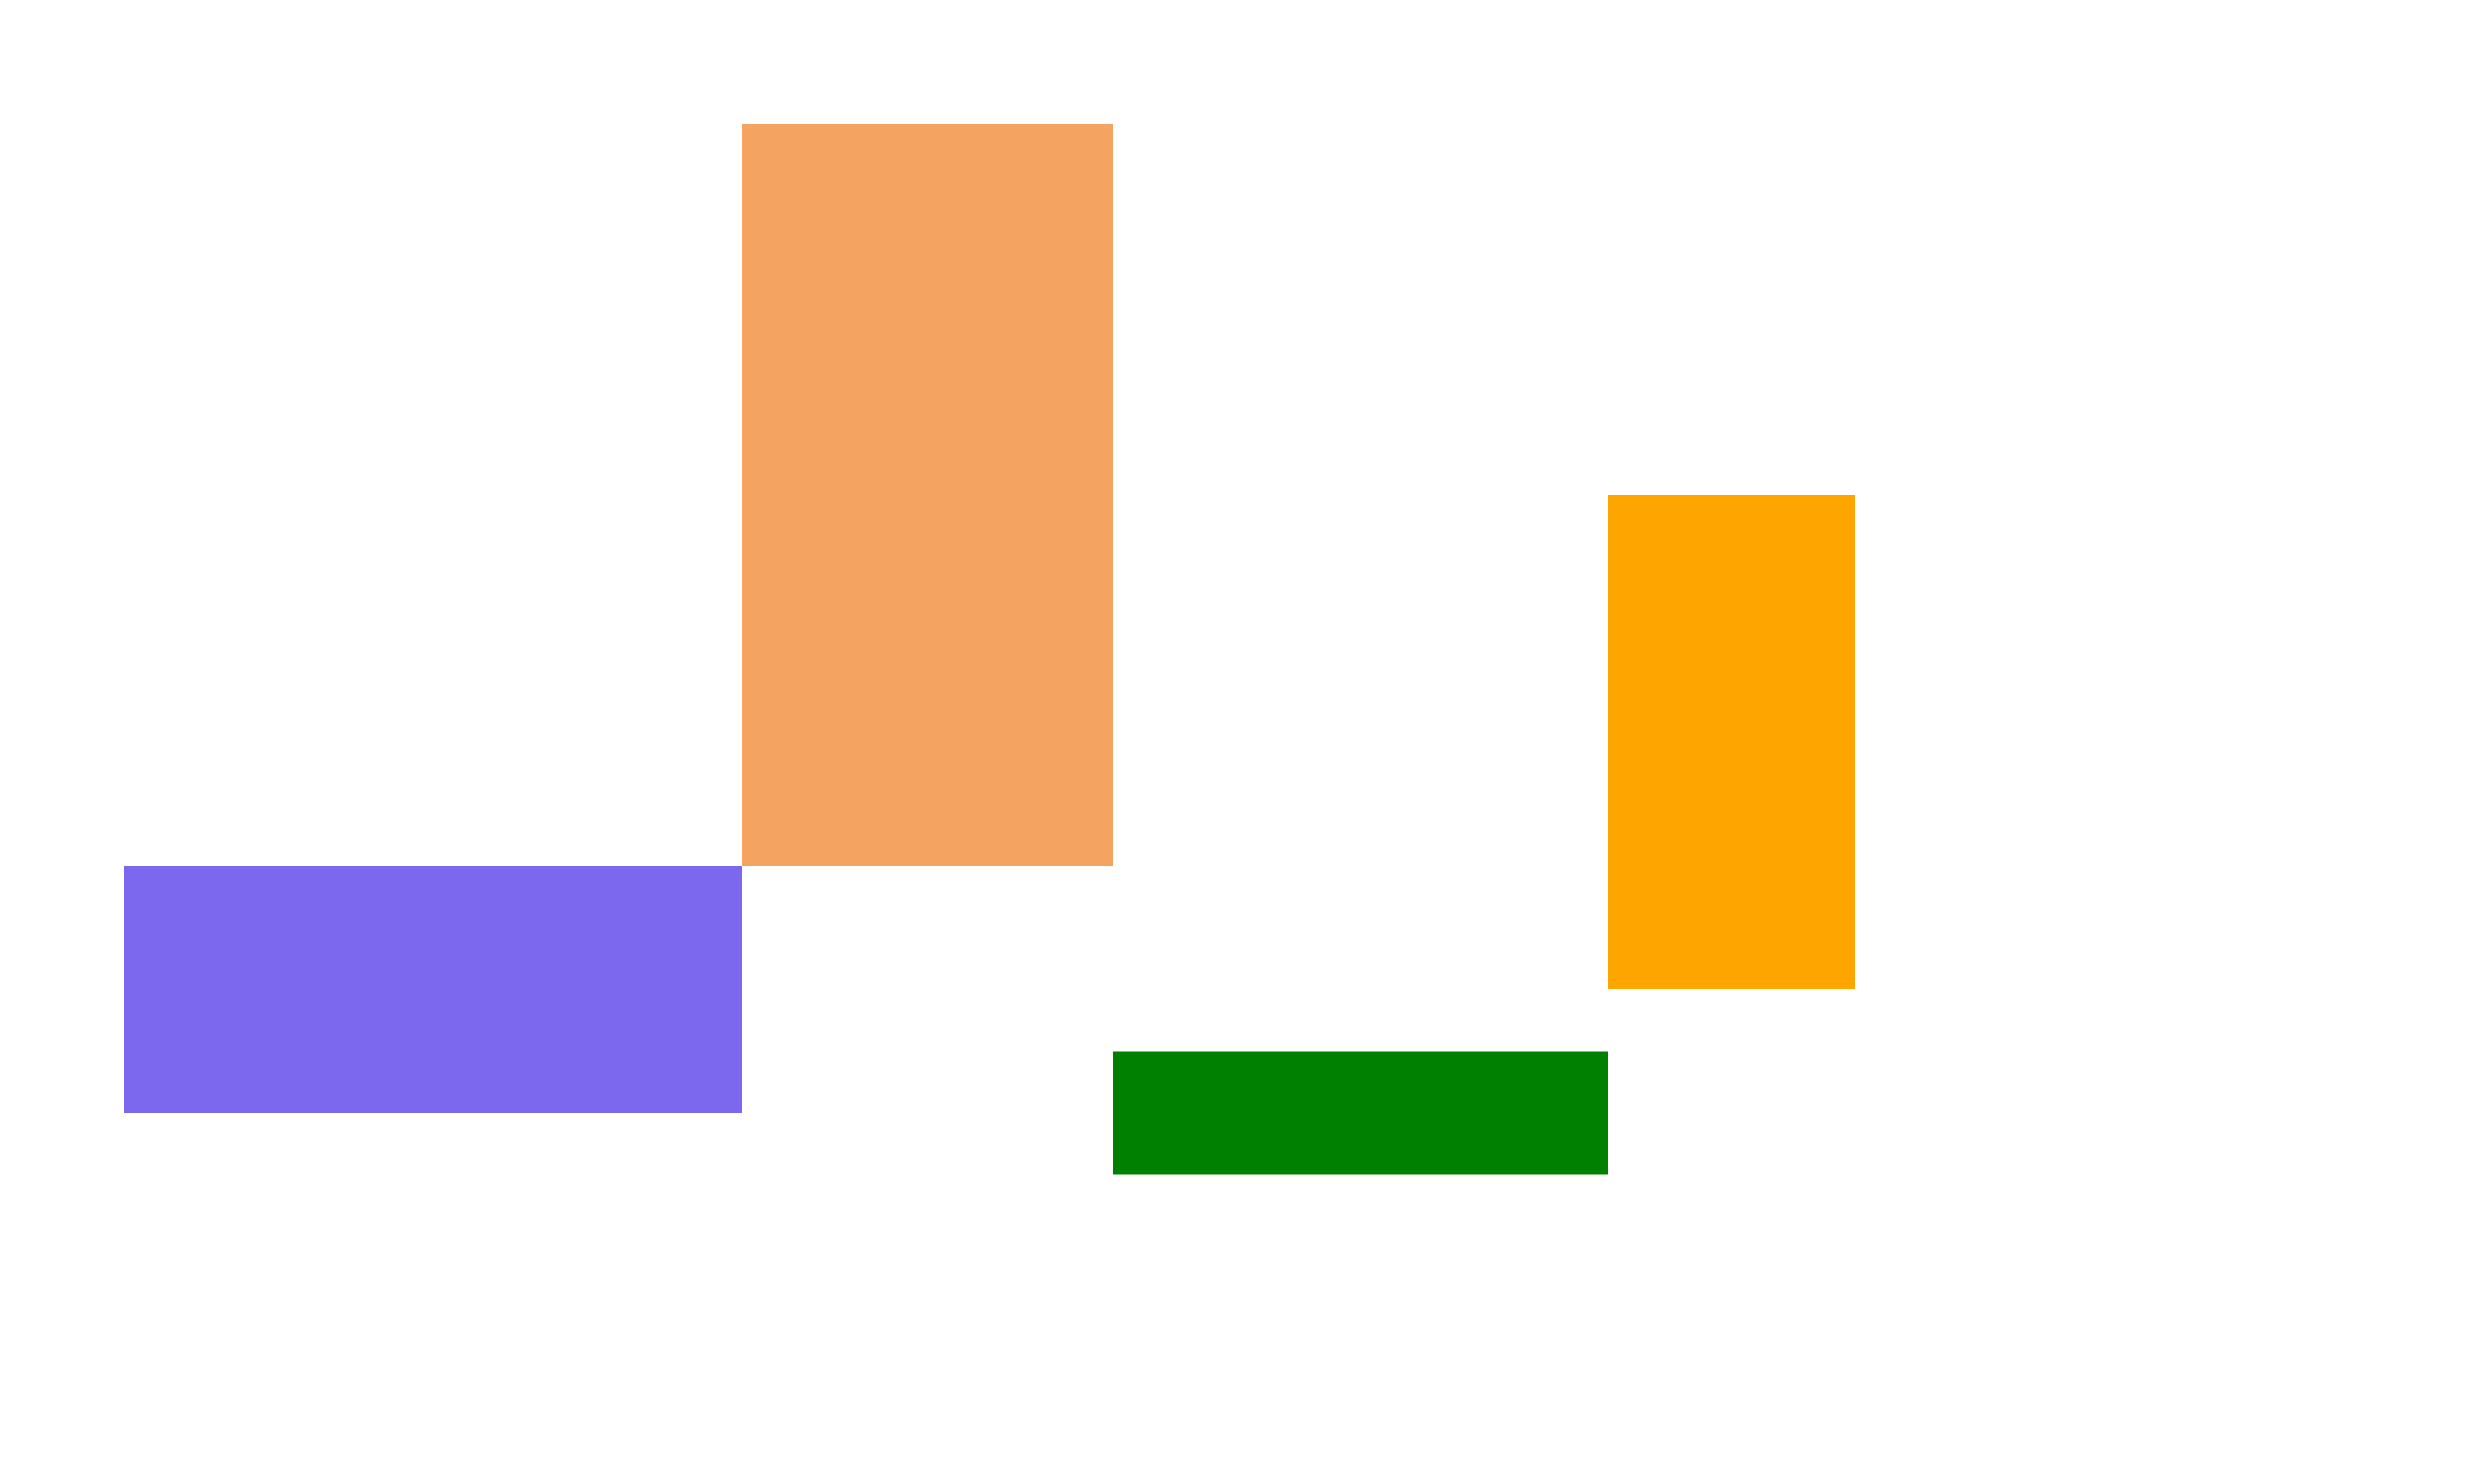
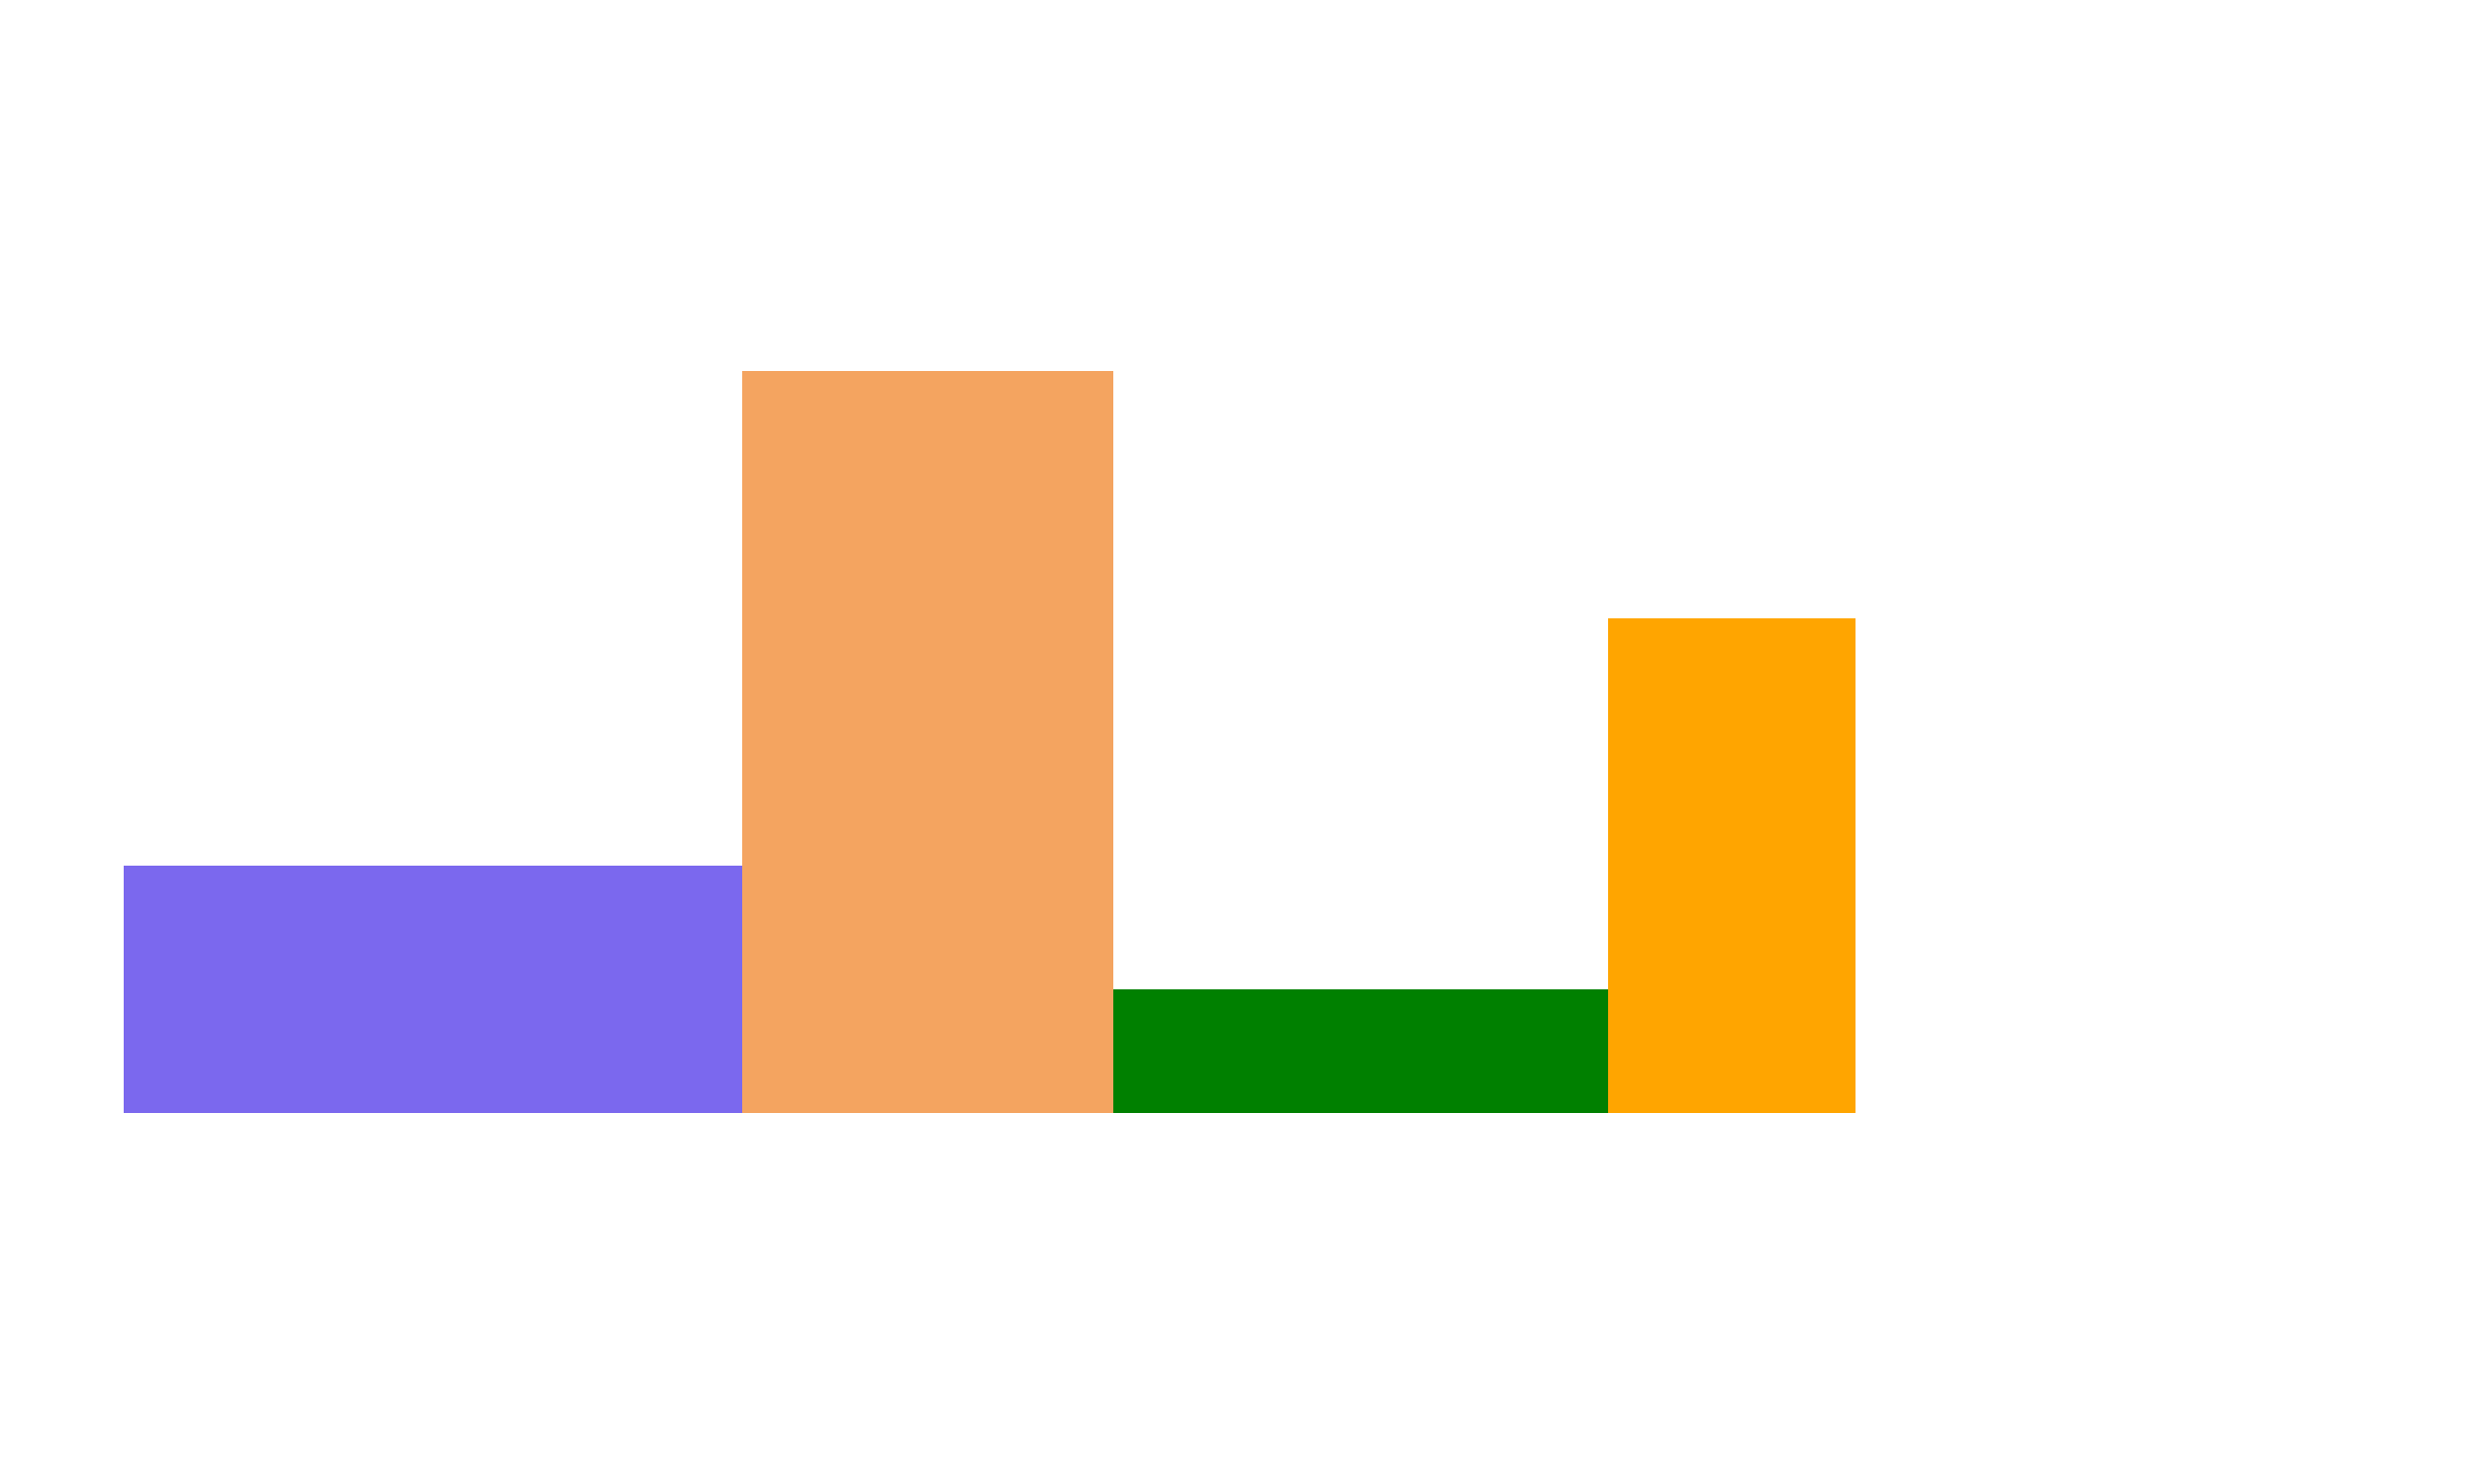
<svg xmlns="http://www.w3.org/2000/svg" version="1.2" width="200" height="120">
  <g>
-     <rect x="0" y="0" width="50" height="20" fill="mediumslateblue" transform="translate(10.0 70.0)" />
-     <rect x="0" y="0" width="30" height="60" fill="sandybrown" transform="translate(0.0 -40.0) translate(60.0 50.0)" />
-     <rect x="0" y="0" width="40" height="10" fill="green" transform="translate(0.0 10.0) translate(90.0 75.0)" />
-     <rect x="0" y="0" width="20" height="40" fill="orange" transform="translate(0.0 -20.0) translate(130.0 60.0)" />
+     <rect x="0" y="0" width="50" height="20" fill="mediumslateblue" stroke-width="20" transform="translate(10.0 70.0)" />
+     <rect x="0" y="0" width="30" height="60" fill="sandybrown" transform="translate(0.0 -20.0) translate(60.0 50.0)" />
+     <rect x="0" y="0" width="40" height="10" fill="green" transform="translate(0.0 5.0) translate(90.0 75.0)" />
+     <rect x="0" y="0" width="20" height="40" fill="orange" transform="translate(0.0 -10.0) translate(130.0 60.0)" />
  </g>
</svg>
